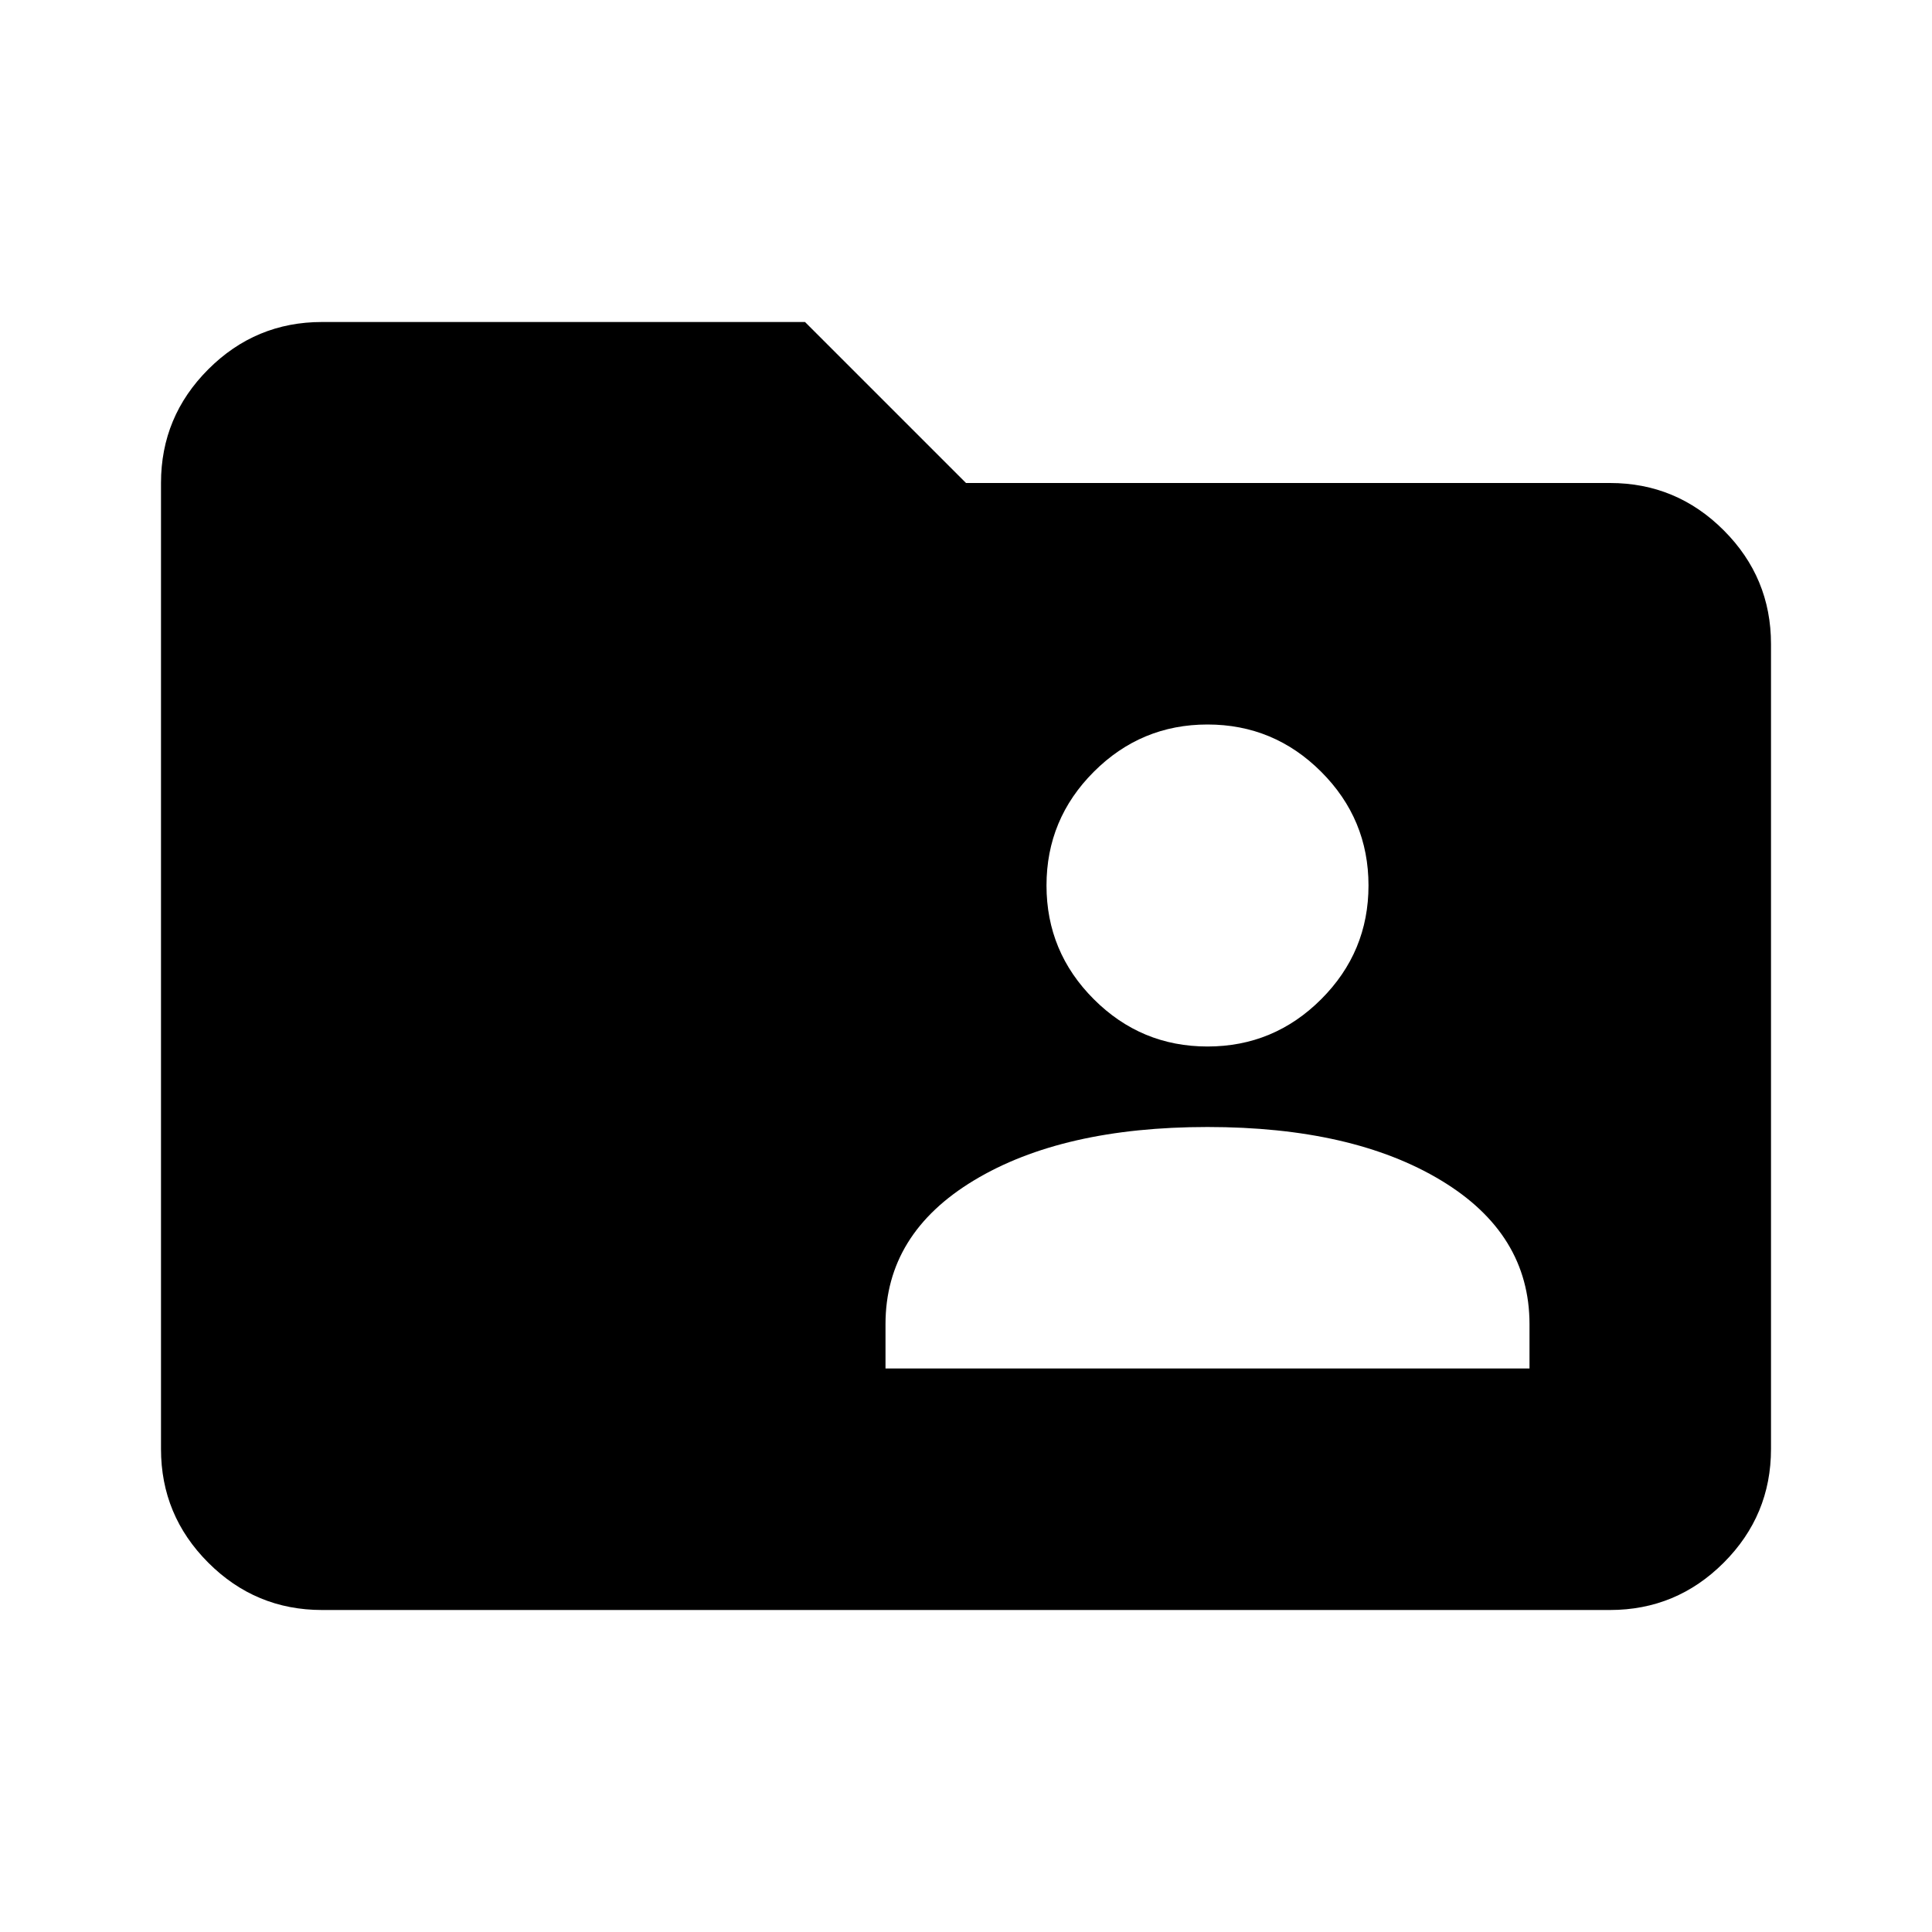
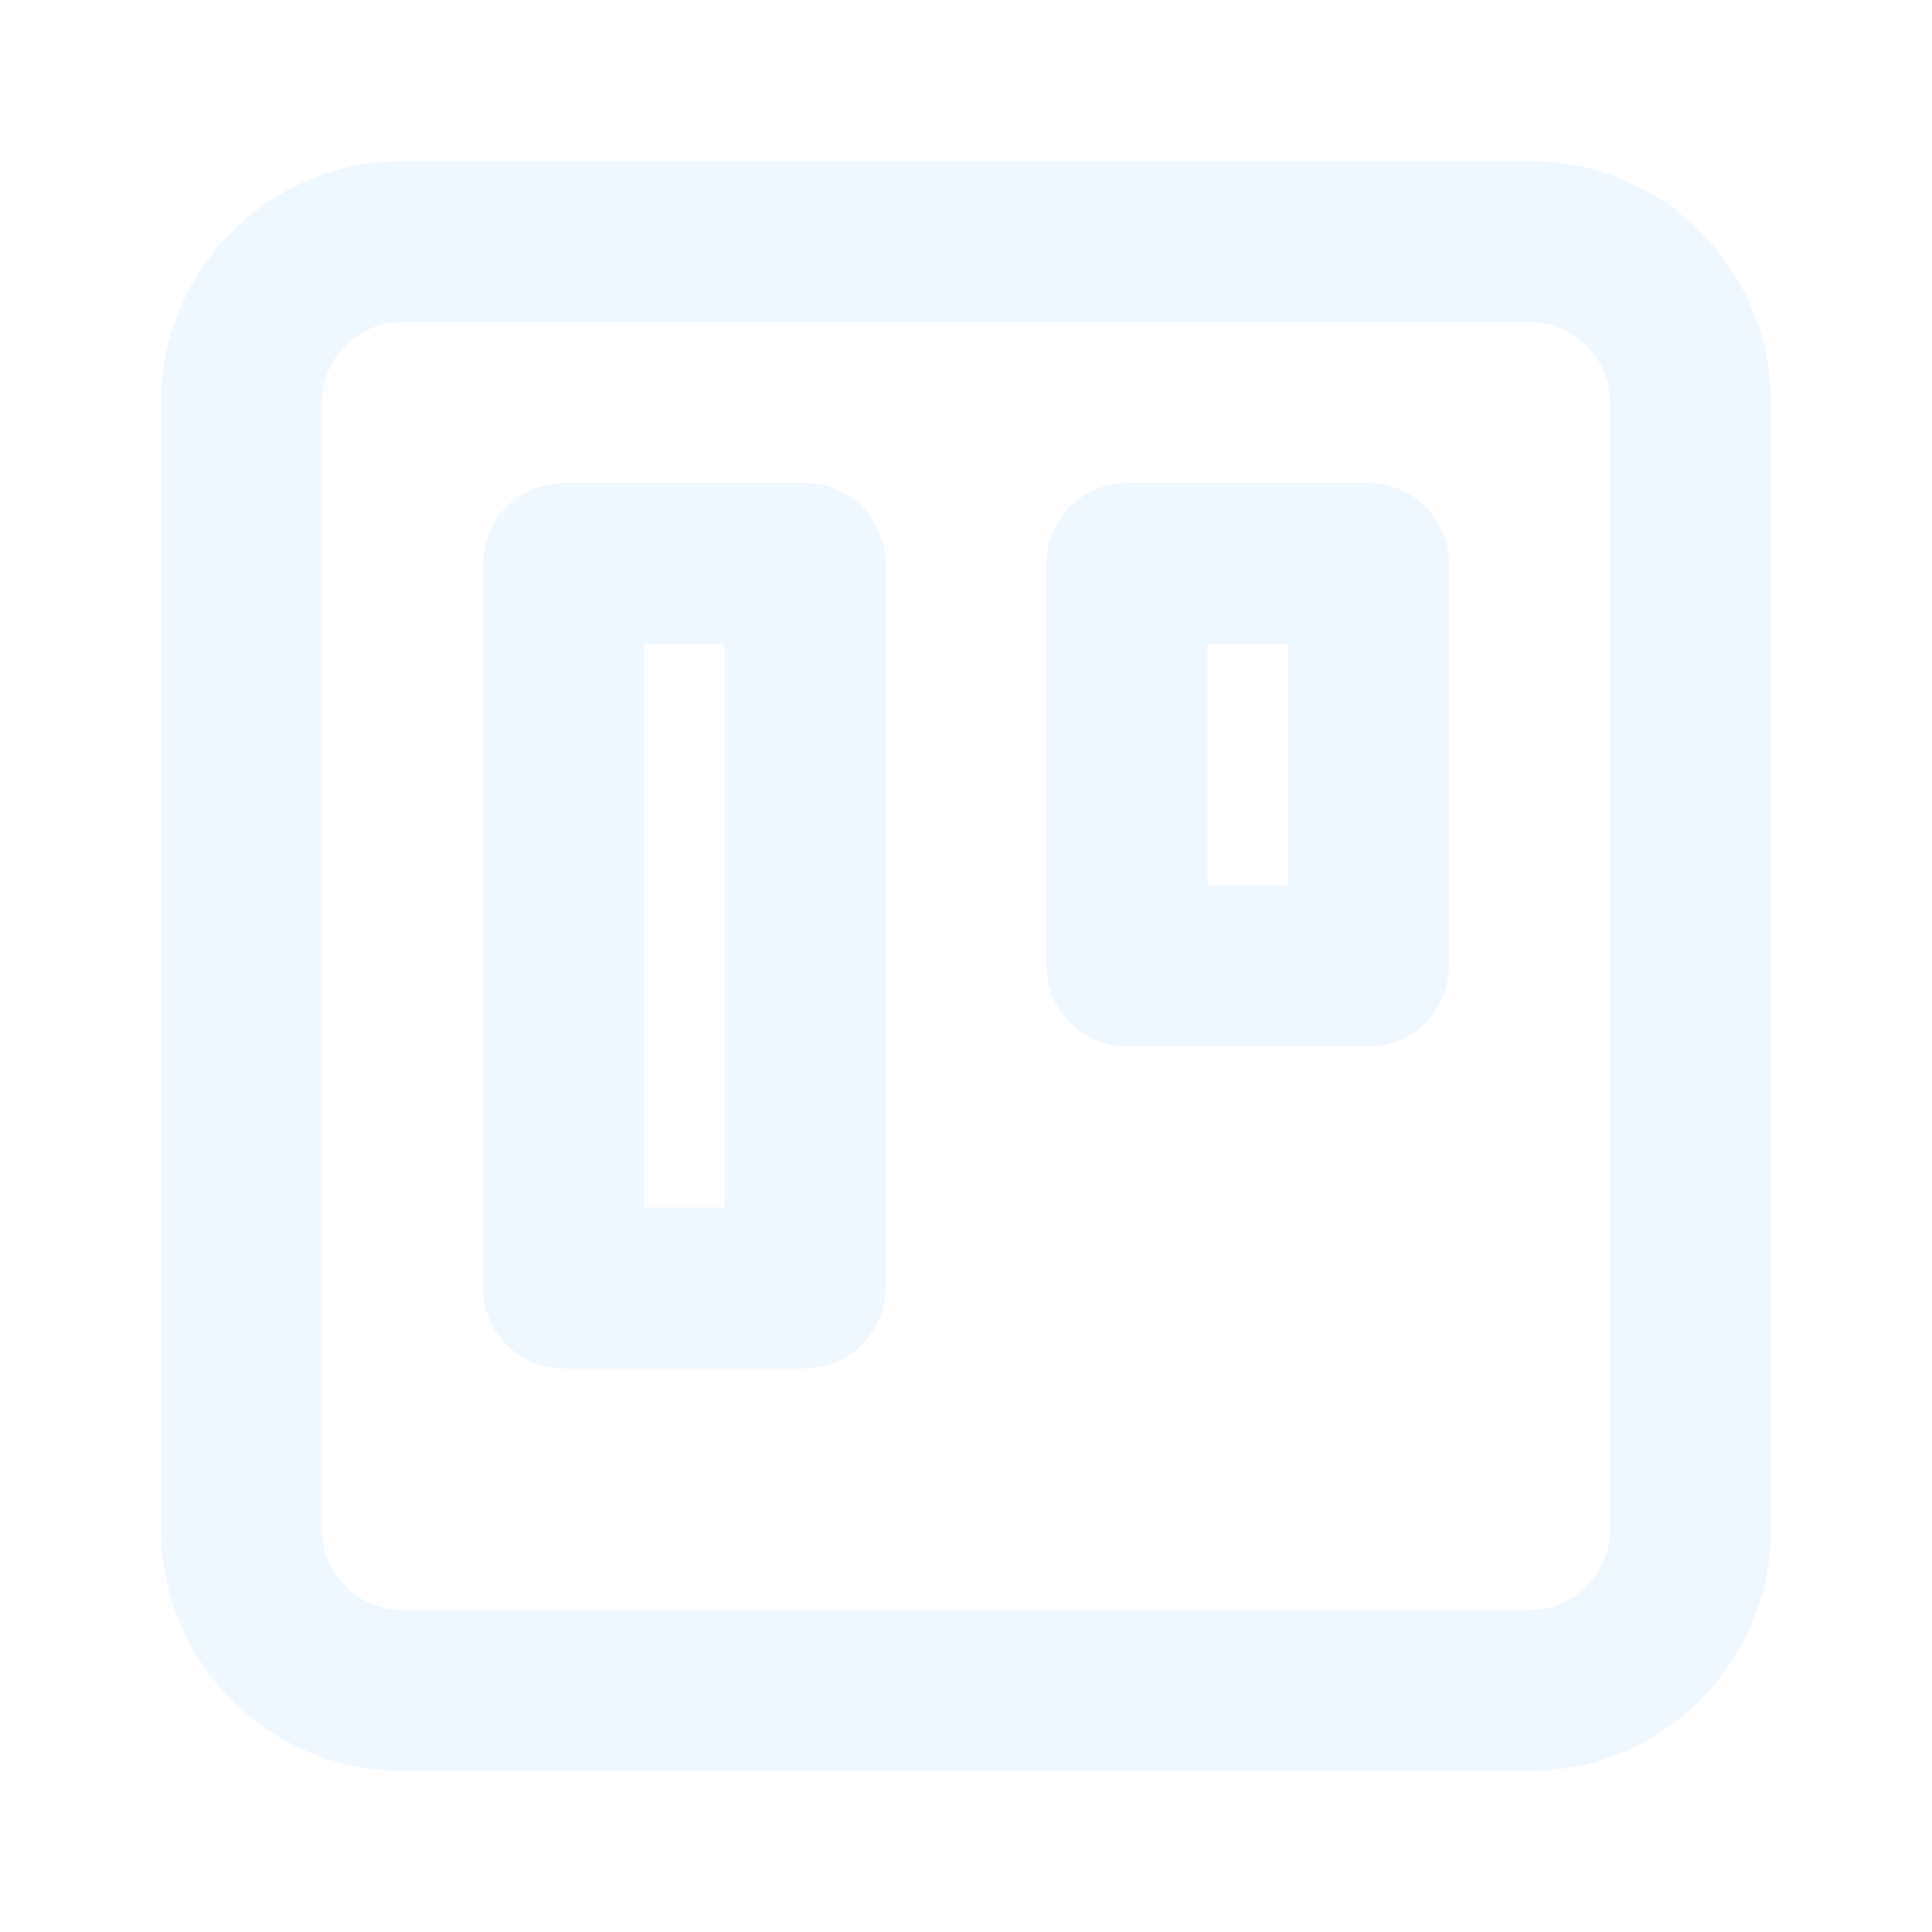
- <svg xmlns="http://www.w3.org/2000/svg" height="24" viewBox="0 -960 960 960" width="24">
-   <path d="M160-160q-33 0-56.5-23.5T80-240v-480q0-33 23.5-56.5T160-800h240l80 80h320q33 0 56.5 23.5T880-640v400q0 33-23.5 56.5T800-160H160Zm280-120h320v-22q0-45-44-71.5T600-400q-72 0-116 26.5T440-302v22Zm160-160q33 0 56.5-23.5T680-520q0-33-23.5-56.5T600-600q-33 0-56.5 23.5T520-520q0 33 23.5 56.5T600-440Z" />
+ <svg xmlns="http://www.w3.org/2000/svg" width="24" height="24" viewBox="0 0 24 24" fill="none" stroke="aliceblue" stroke-width="2" stroke-linecap="round" stroke-linejoin="round" class="feather feather-trello">
+   <rect x="3" y="3" width="18" height="18" rx="2" ry="2" />
+   <rect x="7" y="7" width="3" height="9" />
+   <rect x="14" y="7" width="3" height="5" />
</svg>
